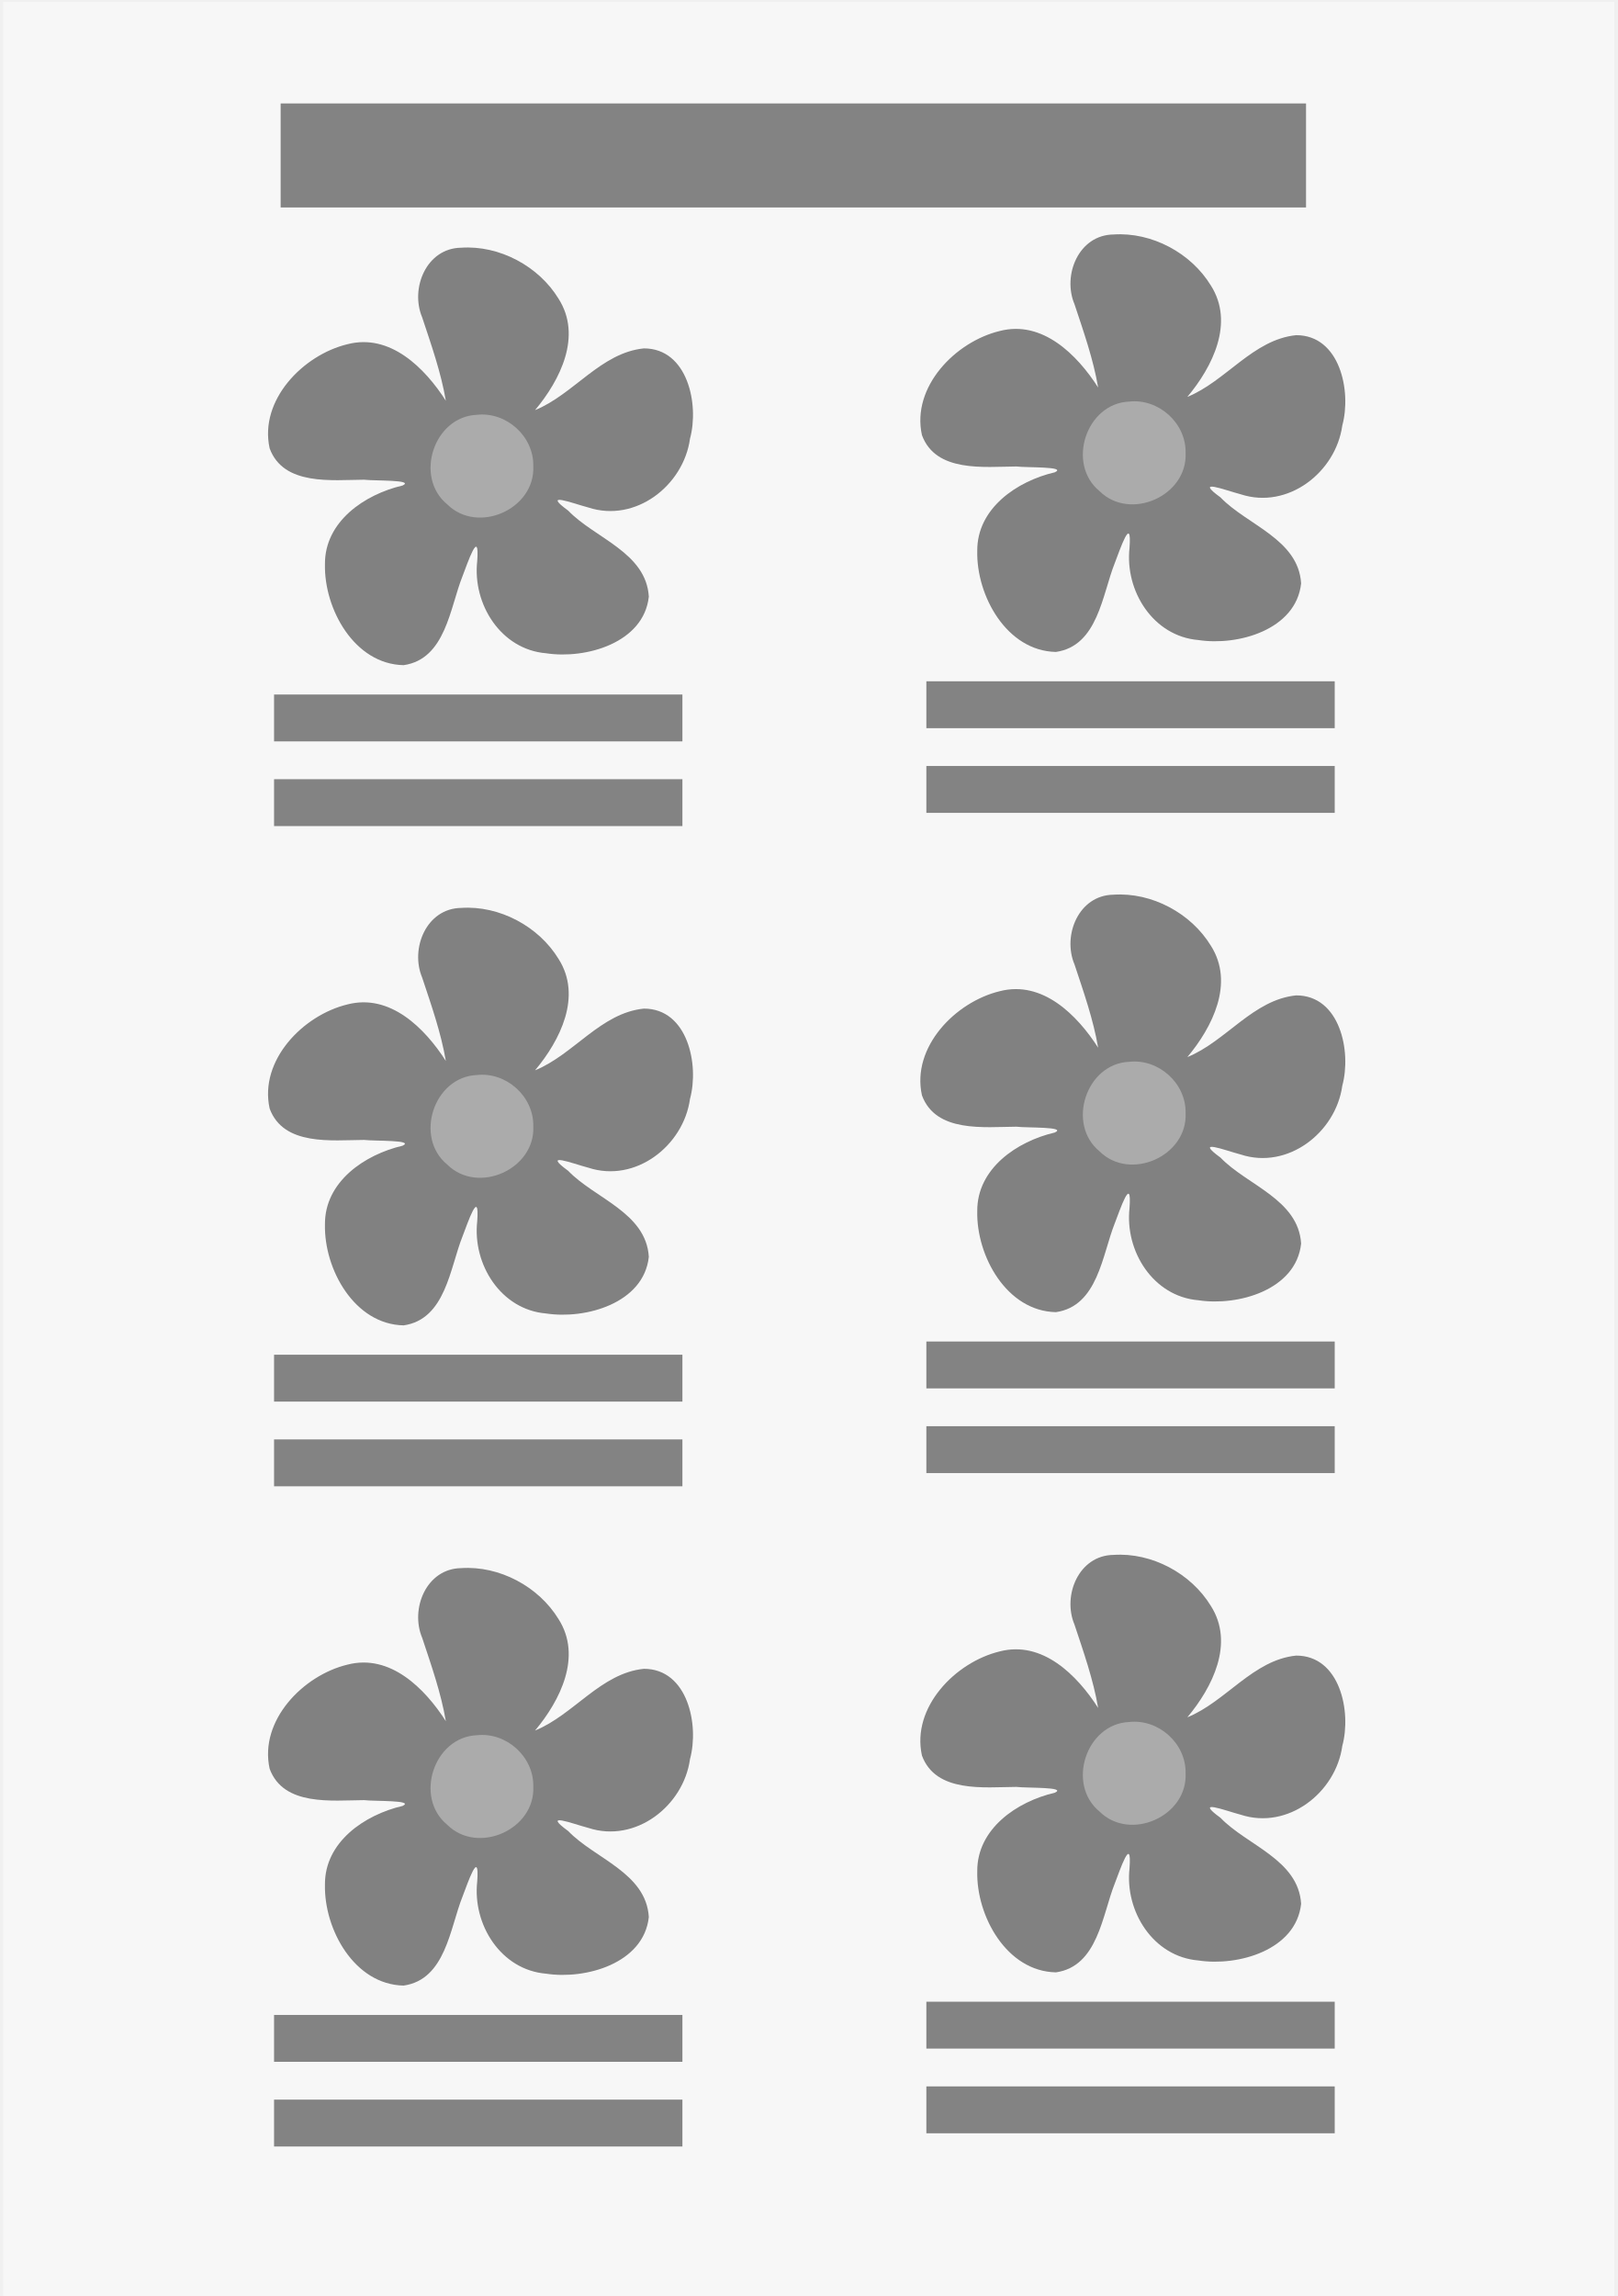
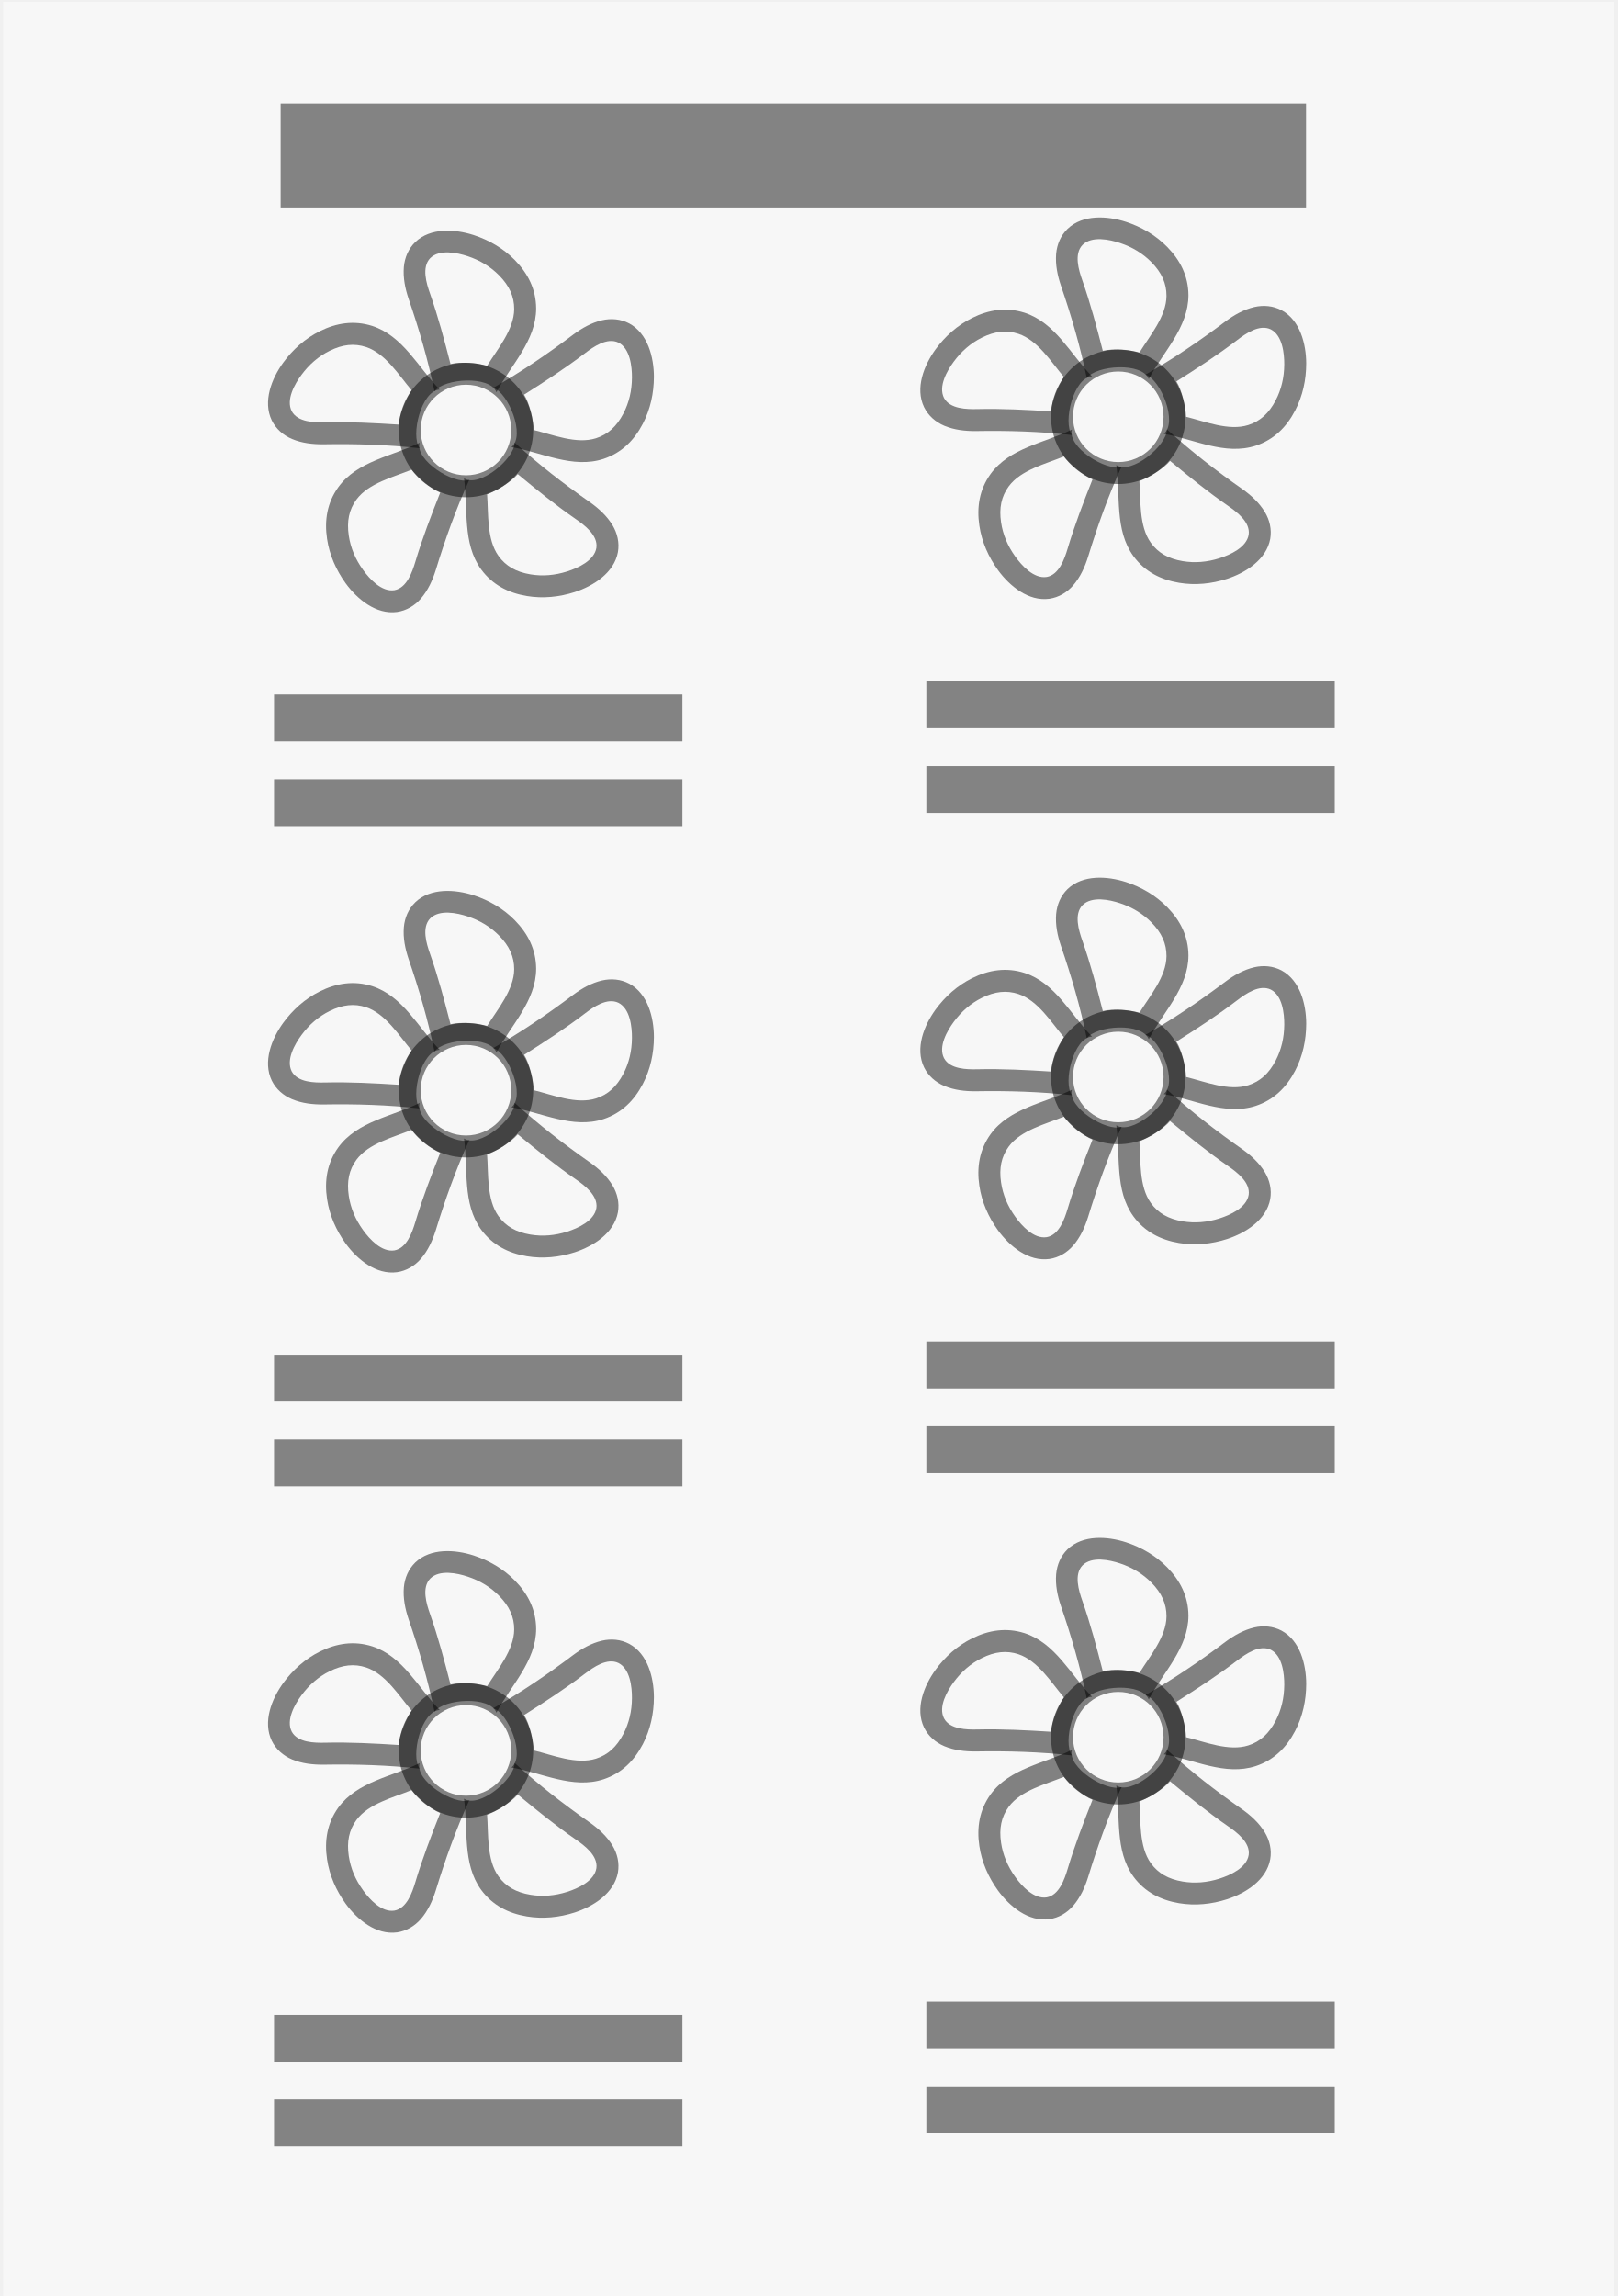
<svg xmlns="http://www.w3.org/2000/svg" width="148mm" height="210mm" viewBox="0 0 524.409 744.094" id="svg2" version="1.1">
+   <style>
+     /* Default color for standalone viewing - overridden by currentColor when embedded in HTML */
+     svg {
+       color: #636363;
+     }
+   </style>
  <defs id="defs4" />
  <g id="layer1" transform="translate(0,-308.2677)">
    <rect style="opacity:1;fill:#ffffff;fill-opacity:0.478;fill-rule:nonzero;stroke:none;stroke-width:25;stroke-linecap:butt;stroke-linejoin:round;stroke-miterlimit:4;stroke-dasharray:none;stroke-dashoffset:0;stroke-opacity:0.478" id="rect4155" width="522.249" height="749.574" x="1.01" y="308.85" />
    <rect y="341.795" x="90.965" height="33.705" width="332.356" id="rect4146-4" style="opacity:1;fill:#585858;fill-opacity:0.729;fill-rule:nonzero;stroke:none;stroke-width:25;stroke-linecap:butt;stroke-linejoin:round;stroke-miterlimit:4;stroke-dasharray:none;stroke-dashoffset:0;stroke-opacity:0.478" />
    <g id="g4264" transform="translate(16,0)">
      <g transform="matrix(0.8733158,0,0,0.8733158,-4.74455,18.02401)" id="g4161">
        <g id="g4142" transform="matrix(0.3118841,0,0,0.3118841,86.59114,424.191)">
-           <path id="path1549-1" d="m 229.822,0.258 c -41.417,0.54 -60.954,48.382 -46.361,82.99 10.861,32.785 22.36,65.281 28.135,99.092 -24.957,-39.012 -66.322,-80.461 -117.141,-67.241 -52.753,12.713 -105.201,66.519 -92.545,123.865 16.43,44.833 74.267,37.583 112.363,37.337 12.335,1.521 60.661,-0.135 45.83,6.901 -45.065,10.464 -92.775,42.884 -92.368,93.607 -1.186,53.213 34.965,118.983 93.607,120.149 49.995,-7.191 55.071,-68.344 70.072,-105.816 6.149,-15.933 20.49,-58.715 17.518,-18.049 -5.698,51.188 28.04,105.205 81.928,109.709 47.127,7.261 116.367,-12.244 122.273,-67.418 -3.231,-52.679 -64.454,-69.453 -95.907,-102.277 -31.873,-23.225 4.491,-8.883 24.065,-3.716 56.016,18.332 113.158,-26.11 120.857,-81.928 11.089,-40.734 -2.722,-107.392 -54.855,-107.409 -51.33,5.138 -83.445,54.671 -129.528,73.434 29.86,-35.69 56.301,-88.084 27.958,-132.536 -23.499,-38.623 -70.307,-63.801 -115.903,-60.694 z" style="opacity:0.681;fill:#010101;fill-opacity:0.702;stroke:none" />
-           <path id="path1551-7" d="m 248.43,199.079 c -51.288,2.202 -74.653,74.158 -35.213,106.524 36.431,36.142 104.909,5.651 102.454,-45.476 0.748,-35.54 -32.168,-64.993 -67.241,-61.048 z" style="fill:#ffffff;fill-opacity:0.329;stroke:none" />
+           <g transform="translate(0,-20) scale(1.306)">
+             <path style="opacity:0.681;fill:#010101;fill-opacity:0.702;stroke:none" d="M138.151 193.175c-4.457 16.046 31.239 38.434 45.161 33.909-12.014 26.453-21.986 54.322-30.473 82.069-2.945 9.395-7.04 18.414-13.491 25.941-5.721 6.563-13.145 11.023-21.807 12.292-19.063 2.573-36.241-11.683-46.749-26.062-8.717-12.046-14.796-25.785-16.997-40.542-2.527-16.944.049-32.856 10.158-46.995 17.402-23.993 49.116-28.22 74.198-40.612Zm-7.38 24.559c-16.237 6.674-39.169 12.194-50.214 27.225-6.788 9.237-8.932 19.788-6.981 32.873 1.66 11.127 5.986 21.374 12.845 30.975 5.979 8.368 17.032 20.56 28.747 18.714 11.286-2.025 16.268-16.551 19.07-25.929 6.379-21.353 14.449-42.293 22.661-62.996-8.573-3.345-20.584-13.866-26.128-20.862Z" />
+             <path style="opacity:0.681;fill:#010101;fill-opacity:0.702;stroke:none" d="M178.526 225.537c13.883 9.198 46.206-17.833 46.205-32.472 21.446 19.6 44.869 37.697 68.636 54.342 8.025 5.704 15.337 12.386 20.502 20.847 4.473 7.469 6.422 15.909 4.951 24.538-3.443 18.926-22.31 30.858-39.232 36.407-14.15 4.569-29.096 6.104-43.81 3.637-16.896-2.832-31.233-10.2-41.556-24.183-17.441-23.964-11.661-55.432-15.696-83.116Zm21.076 14.608c1.33 17.505-.506 41.02 10.376 56.17 6.687 9.309 16.06 14.609 29.107 16.797 11.095 1.86 22.177.912 33.428-2.645 9.806-3.1 24.817-9.844 26.682-21.557 1.561-11.359-10.714-20.585-18.768-26.148-18.336-12.666-35.757-26.811-52.91-41.02-5.831 7.12-19.548 15.292-27.915 18.403Z" />
+             <path style="opacity:0.681;fill:#010101;fill-opacity:0.702;stroke:none" d="M221.781 197.139c13.037-10.361-2.682-49.456-16.604-53.978 25.267-14.34 49.716-31.025 72.891-48.484 7.905-5.87 16.519-10.759 26.162-13.056 8.486-1.947 17.115-1.192 24.867 2.873 16.936 9.123 22.453 30.754 22.503 48.562-.028 14.87-3.186 29.558-10.08 42.79-7.915 15.194-19.352 26.553-35.841 32.049-28.181 9.182-56.323-6.039-83.898-10.756Zm20.406-15.531c17.059 4.145 38.856 13.158 56.626 7.49 10.921-3.483 18.858-10.759 24.97-22.492 5.198-9.978 7.721-20.81 7.815-32.609.082-10.285-1.693-26.645-12.257-32.038-10.321-4.995-22.889 3.828-30.668 9.769-17.712 13.525-36.549 25.722-55.362 37.645 4.97 7.745 8.503 23.316 8.876 32.235Z" />
+             <path style="opacity:0.681;fill:#010101;fill-opacity:0.702;stroke:none" d="M208.139 147.226c-5.825-15.602-47.864-12.733-56.467-.889-5.83-28.462-14.143-56.871-23.586-84.306-3.14-9.332-5.128-19.035-4.333-28.916.771-8.672 4.155-16.645 10.417-22.762 13.91-13.287 36.187-11.851 53.139-6.394 14.133 4.621 27.127 12.164 37.581 22.809 12.004 12.223 19.273 26.61 19.405 43.991.024 29.64-23.149 51.7-36.156 76.469Zm-8.465-24.207c9.214-14.943 24.521-32.888 24.622-51.541.062-11.462-4.406-21.259-13.675-30.698-7.883-8.027-17.406-13.774-28.598-17.509-9.756-3.256-25.864-6.623-34.258 1.756-7.94 8.272-3.432 22.952-.186 32.186 7.39 21.024 13.169 42.708 18.695 64.285 8.902-2.333 24.803-.881 33.4 1.52Z" />
+             <path style="opacity:0.681;fill:#010101;fill-opacity:0.702;stroke:none" d="M156.453 144.775c-16.638.72-26.9 41.587-18.294 53.43-28.871-3.252-58.458-4.124-87.469-3.621-9.845.102-19.688-1.005-28.84-4.815-8.01-3.413-14.546-9.095-18.429-16.941-8.339-17.335-.088-38.078 10.34-52.514 8.762-12.013 19.951-22.04 33.305-28.694 15.334-7.639 31.263-10.106 47.834-4.861 28.196 9.136 42.016 37.992 61.553 58.016Zm-25.638.571c-11.364-13.38-23.701-33.484-41.409-39.344-10.882-3.601-21.58-2.379-33.421 3.52-10.07 5.017-18.478 12.297-25.489 21.788-6.111 8.272-14.292 22.551-8.915 33.123 5.414 10.108 20.768 10.357 30.553 10.123 22.279-.531 44.687.673 66.916 2.086.532-9.188 6.826-23.861 11.766-31.296Z" />
+             <path style="opacity:0.681;fill:#010101;fill-opacity:0.702;stroke:none" d="M221.625 181.587c-.001-22.789-18.474-41.262-41.262-41.262s-41.262 18.473-41.262 41.262c0 22.788 18.474 41.261 41.262 41.261v20c-33.834 0-61.262-27.427-61.262-61.261s27.428-61.262 61.262-61.262 61.261 27.428 61.262 61.262c0 33.834-27.428 61.261-61.262 61.261v-20c22.788 0 41.262-18.473 41.262-41.261Z" />
+           </g>
        </g>
        <rect y="590.078" x="88.828" height="17.398" width="151.558" id="rect4146" style="opacity:1;fill:#585858;fill-opacity:0.729;fill-rule:nonzero;stroke:none;stroke-width:25;stroke-linecap:butt;stroke-linejoin:round;stroke-miterlimit:4;stroke-dasharray:none;stroke-dashoffset:0;stroke-opacity:0.478" />
        <rect style="opacity:1;fill:#585858;fill-opacity:0.729;fill-rule:nonzero;stroke:none;stroke-width:25;stroke-linecap:butt;stroke-linejoin:round;stroke-miterlimit:4;stroke-dasharray:none;stroke-dashoffset:0;stroke-opacity:0.478" id="rect4159" width="151.558" height="17.398" x="88.828" y="621.506" />
      </g>
      <g id="g4180" transform="matrix(0.8733158,0,0,0.8733158,-4.74455,231.9864)">
        <g id="g4182" transform="matrix(0.3118841,0,0,0.3118841,86.59114,424.191)">
-           <path id="path4184" d="m 229.822,0.258 c -41.417,0.54 -60.954,48.382 -46.361,82.99 10.861,32.785 22.36,65.281 28.135,99.092 -24.957,-39.012 -66.322,-80.461 -117.141,-67.241 -52.753,12.713 -105.201,66.519 -92.545,123.865 16.43,44.833 74.267,37.583 112.363,37.337 12.335,1.521 60.661,-0.135 45.83,6.901 -45.065,10.464 -92.775,42.884 -92.368,93.607 -1.186,53.213 34.965,118.983 93.607,120.149 49.995,-7.191 55.071,-68.344 70.072,-105.816 6.149,-15.933 20.49,-58.715 17.518,-18.049 -5.698,51.188 28.04,105.205 81.928,109.709 47.127,7.261 116.367,-12.244 122.273,-67.418 -3.231,-52.679 -64.454,-69.453 -95.907,-102.277 -31.873,-23.225 4.491,-8.883 24.065,-3.716 56.016,18.332 113.158,-26.11 120.857,-81.928 11.089,-40.734 -2.722,-107.392 -54.855,-107.409 -51.33,5.138 -83.445,54.671 -129.528,73.434 29.86,-35.69 56.301,-88.084 27.958,-132.536 -23.499,-38.623 -70.307,-63.801 -115.903,-60.694 z" style="opacity:0.681;fill:#010101;fill-opacity:0.702;stroke:none" />
-           <path id="path4186" d="m 248.43,199.079 c -51.288,2.202 -74.653,74.158 -35.213,106.524 36.431,36.142 104.909,5.651 102.454,-45.476 0.748,-35.54 -32.168,-64.993 -67.241,-61.048 z" style="fill:#ffffff;fill-opacity:0.329;stroke:none" />
+           <g transform="translate(0,-20) scale(1.306)">
+             <path style="opacity:0.681;fill:#010101;fill-opacity:0.702;stroke:none" d="M138.151 193.175c-4.457 16.046 31.239 38.434 45.161 33.909-12.014 26.453-21.986 54.322-30.473 82.069-2.945 9.395-7.04 18.414-13.491 25.941-5.721 6.563-13.145 11.023-21.807 12.292-19.063 2.573-36.241-11.683-46.749-26.062-8.717-12.046-14.796-25.785-16.997-40.542-2.527-16.944.049-32.856 10.158-46.995 17.402-23.993 49.116-28.22 74.198-40.612Zm-7.38 24.559c-16.237 6.674-39.169 12.194-50.214 27.225-6.788 9.237-8.932 19.788-6.981 32.873 1.66 11.127 5.986 21.374 12.845 30.975 5.979 8.368 17.032 20.56 28.747 18.714 11.286-2.025 16.268-16.551 19.07-25.929 6.379-21.353 14.449-42.293 22.661-62.996-8.573-3.345-20.584-13.866-26.128-20.862Z" />
+             <path style="opacity:0.681;fill:#010101;fill-opacity:0.702;stroke:none" d="M178.526 225.537c13.883 9.198 46.206-17.833 46.205-32.472 21.446 19.6 44.869 37.697 68.636 54.342 8.025 5.704 15.337 12.386 20.502 20.847 4.473 7.469 6.422 15.909 4.951 24.538-3.443 18.926-22.31 30.858-39.232 36.407-14.15 4.569-29.096 6.104-43.81 3.637-16.896-2.832-31.233-10.2-41.556-24.183-17.441-23.964-11.661-55.432-15.696-83.116Zm21.076 14.608c1.33 17.505-.506 41.02 10.376 56.17 6.687 9.309 16.06 14.609 29.107 16.797 11.095 1.86 22.177.912 33.428-2.645 9.806-3.1 24.817-9.844 26.682-21.557 1.561-11.359-10.714-20.585-18.768-26.148-18.336-12.666-35.757-26.811-52.91-41.02-5.831 7.12-19.548 15.292-27.915 18.403Z" />
+             <path style="opacity:0.681;fill:#010101;fill-opacity:0.702;stroke:none" d="M221.781 197.139c13.037-10.361-2.682-49.456-16.604-53.978 25.267-14.34 49.716-31.025 72.891-48.484 7.905-5.87 16.519-10.759 26.162-13.056 8.486-1.947 17.115-1.192 24.867 2.873 16.936 9.123 22.453 30.754 22.503 48.562-.028 14.87-3.186 29.558-10.08 42.79-7.915 15.194-19.352 26.553-35.841 32.049-28.181 9.182-56.323-6.039-83.898-10.756Zm20.406-15.531c17.059 4.145 38.856 13.158 56.626 7.49 10.921-3.483 18.858-10.759 24.97-22.492 5.198-9.978 7.721-20.81 7.815-32.609.082-10.285-1.693-26.645-12.257-32.038-10.321-4.995-22.889 3.828-30.668 9.769-17.712 13.525-36.549 25.722-55.362 37.645 4.97 7.745 8.503 23.316 8.876 32.235Z" />
+             <path style="opacity:0.681;fill:#010101;fill-opacity:0.702;stroke:none" d="M208.139 147.226c-5.825-15.602-47.864-12.733-56.467-.889-5.83-28.462-14.143-56.871-23.586-84.306-3.14-9.332-5.128-19.035-4.333-28.916.771-8.672 4.155-16.645 10.417-22.762 13.91-13.287 36.187-11.851 53.139-6.394 14.133 4.621 27.127 12.164 37.581 22.809 12.004 12.223 19.273 26.61 19.405 43.991.024 29.64-23.149 51.7-36.156 76.469Zm-8.465-24.207c9.214-14.943 24.521-32.888 24.622-51.541.062-11.462-4.406-21.259-13.675-30.698-7.883-8.027-17.406-13.774-28.598-17.509-9.756-3.256-25.864-6.623-34.258 1.756-7.94 8.272-3.432 22.952-.186 32.186 7.39 21.024 13.169 42.708 18.695 64.285 8.902-2.333 24.803-.881 33.4 1.52Z" />
+             <path style="opacity:0.681;fill:#010101;fill-opacity:0.702;stroke:none" d="M156.453 144.775c-16.638.72-26.9 41.587-18.294 53.43-28.871-3.252-58.458-4.124-87.469-3.621-9.845.102-19.688-1.005-28.84-4.815-8.01-3.413-14.546-9.095-18.429-16.941-8.339-17.335-.088-38.078 10.34-52.514 8.762-12.013 19.951-22.04 33.305-28.694 15.334-7.639 31.263-10.106 47.834-4.861 28.196 9.136 42.016 37.992 61.553 58.016Zm-25.638.571c-11.364-13.38-23.701-33.484-41.409-39.344-10.882-3.601-21.58-2.379-33.421 3.52-10.07 5.017-18.478 12.297-25.489 21.788-6.111 8.272-14.292 22.551-8.915 33.123 5.414 10.108 20.768 10.357 30.553 10.123 22.279-.531 44.687.673 66.916 2.086.532-9.188 6.826-23.861 11.766-31.296Z" />
+             <path style="opacity:0.681;fill:#010101;fill-opacity:0.702;stroke:none" d="M221.625 181.587c-.001-22.789-18.474-41.262-41.262-41.262s-41.262 18.473-41.262 41.262c0 22.788 18.474 41.261 41.262 41.261v20c-33.834 0-61.262-27.427-61.262-61.261s27.428-61.262 61.262-61.262 61.261 27.428 61.262 61.262c0 33.834-27.428 61.261-61.262 61.261v-20c22.788 0 41.262-18.473 41.262-41.261Z" />
+           </g>
        </g>
        <rect y="590.078" x="88.828" height="17.398" width="151.558" id="rect4188" style="opacity:1;fill:#585858;fill-opacity:0.729;fill-rule:nonzero;stroke:none;stroke-width:25;stroke-linecap:butt;stroke-linejoin:round;stroke-miterlimit:4;stroke-dasharray:none;stroke-dashoffset:0;stroke-opacity:0.478" />
        <rect style="opacity:1;fill:#585858;fill-opacity:0.729;fill-rule:nonzero;stroke:none;stroke-width:25;stroke-linecap:butt;stroke-linejoin:round;stroke-miterlimit:4;stroke-dasharray:none;stroke-dashoffset:0;stroke-opacity:0.478" id="rect4190" width="151.558" height="17.398" x="88.828" y="621.506" />
      </g>
      <g id="g4204" transform="matrix(0.8733158,0,0,0.8733158,-4.74455,445.9488)">
        <g id="g4206" transform="matrix(0.3118841,0,0,0.3118841,86.59114,424.191)">
-           <path id="path4208" d="m 229.822,0.258 c -41.417,0.54 -60.954,48.382 -46.361,82.99 10.861,32.785 22.36,65.281 28.135,99.092 -24.957,-39.012 -66.322,-80.461 -117.141,-67.241 -52.753,12.713 -105.201,66.519 -92.545,123.865 16.43,44.833 74.267,37.583 112.363,37.337 12.335,1.521 60.661,-0.135 45.83,6.901 -45.065,10.464 -92.775,42.884 -92.368,93.607 -1.186,53.213 34.965,118.983 93.607,120.149 49.995,-7.191 55.071,-68.344 70.072,-105.816 6.149,-15.933 20.49,-58.715 17.518,-18.049 -5.698,51.188 28.04,105.205 81.928,109.709 47.127,7.261 116.367,-12.244 122.273,-67.418 -3.231,-52.679 -64.454,-69.453 -95.907,-102.277 -31.873,-23.225 4.491,-8.883 24.065,-3.716 56.016,18.332 113.158,-26.11 120.857,-81.928 11.089,-40.734 -2.722,-107.392 -54.855,-107.409 -51.33,5.138 -83.445,54.671 -129.528,73.434 29.86,-35.69 56.301,-88.084 27.958,-132.536 -23.499,-38.623 -70.307,-63.801 -115.903,-60.694 z" style="opacity:0.681;fill:#010101;fill-opacity:0.702;stroke:none" />
-           <path id="path4210" d="m 248.43,199.079 c -51.288,2.202 -74.653,74.158 -35.213,106.524 36.431,36.142 104.909,5.651 102.454,-45.476 0.748,-35.54 -32.168,-64.993 -67.241,-61.048 z" style="fill:#ffffff;fill-opacity:0.329;stroke:none" />
+           <g transform="translate(0,-20) scale(1.306)">
+             <path style="opacity:0.681;fill:#010101;fill-opacity:0.702;stroke:none" d="M138.151 193.175c-4.457 16.046 31.239 38.434 45.161 33.909-12.014 26.453-21.986 54.322-30.473 82.069-2.945 9.395-7.04 18.414-13.491 25.941-5.721 6.563-13.145 11.023-21.807 12.292-19.063 2.573-36.241-11.683-46.749-26.062-8.717-12.046-14.796-25.785-16.997-40.542-2.527-16.944.049-32.856 10.158-46.995 17.402-23.993 49.116-28.22 74.198-40.612Zm-7.38 24.559c-16.237 6.674-39.169 12.194-50.214 27.225-6.788 9.237-8.932 19.788-6.981 32.873 1.66 11.127 5.986 21.374 12.845 30.975 5.979 8.368 17.032 20.56 28.747 18.714 11.286-2.025 16.268-16.551 19.07-25.929 6.379-21.353 14.449-42.293 22.661-62.996-8.573-3.345-20.584-13.866-26.128-20.862Z" />
+             <path style="opacity:0.681;fill:#010101;fill-opacity:0.702;stroke:none" d="M178.526 225.537c13.883 9.198 46.206-17.833 46.205-32.472 21.446 19.6 44.869 37.697 68.636 54.342 8.025 5.704 15.337 12.386 20.502 20.847 4.473 7.469 6.422 15.909 4.951 24.538-3.443 18.926-22.31 30.858-39.232 36.407-14.15 4.569-29.096 6.104-43.81 3.637-16.896-2.832-31.233-10.2-41.556-24.183-17.441-23.964-11.661-55.432-15.696-83.116Zm21.076 14.608c1.33 17.505-.506 41.02 10.376 56.17 6.687 9.309 16.06 14.609 29.107 16.797 11.095 1.86 22.177.912 33.428-2.645 9.806-3.1 24.817-9.844 26.682-21.557 1.561-11.359-10.714-20.585-18.768-26.148-18.336-12.666-35.757-26.811-52.91-41.02-5.831 7.12-19.548 15.292-27.915 18.403Z" />
+             <path style="opacity:0.681;fill:#010101;fill-opacity:0.702;stroke:none" d="M221.781 197.139c13.037-10.361-2.682-49.456-16.604-53.978 25.267-14.34 49.716-31.025 72.891-48.484 7.905-5.87 16.519-10.759 26.162-13.056 8.486-1.947 17.115-1.192 24.867 2.873 16.936 9.123 22.453 30.754 22.503 48.562-.028 14.87-3.186 29.558-10.08 42.79-7.915 15.194-19.352 26.553-35.841 32.049-28.181 9.182-56.323-6.039-83.898-10.756Zm20.406-15.531c17.059 4.145 38.856 13.158 56.626 7.49 10.921-3.483 18.858-10.759 24.97-22.492 5.198-9.978 7.721-20.81 7.815-32.609.082-10.285-1.693-26.645-12.257-32.038-10.321-4.995-22.889 3.828-30.668 9.769-17.712 13.525-36.549 25.722-55.362 37.645 4.97 7.745 8.503 23.316 8.876 32.235Z" />
+             <path style="opacity:0.681;fill:#010101;fill-opacity:0.702;stroke:none" d="M208.139 147.226c-5.825-15.602-47.864-12.733-56.467-.889-5.83-28.462-14.143-56.871-23.586-84.306-3.14-9.332-5.128-19.035-4.333-28.916.771-8.672 4.155-16.645 10.417-22.762 13.91-13.287 36.187-11.851 53.139-6.394 14.133 4.621 27.127 12.164 37.581 22.809 12.004 12.223 19.273 26.61 19.405 43.991.024 29.64-23.149 51.7-36.156 76.469Zm-8.465-24.207c9.214-14.943 24.521-32.888 24.622-51.541.062-11.462-4.406-21.259-13.675-30.698-7.883-8.027-17.406-13.774-28.598-17.509-9.756-3.256-25.864-6.623-34.258 1.756-7.94 8.272-3.432 22.952-.186 32.186 7.39 21.024 13.169 42.708 18.695 64.285 8.902-2.333 24.803-.881 33.4 1.52Z" />
+             <path style="opacity:0.681;fill:#010101;fill-opacity:0.702;stroke:none" d="M156.453 144.775c-16.638.72-26.9 41.587-18.294 53.43-28.871-3.252-58.458-4.124-87.469-3.621-9.845.102-19.688-1.005-28.84-4.815-8.01-3.413-14.546-9.095-18.429-16.941-8.339-17.335-.088-38.078 10.34-52.514 8.762-12.013 19.951-22.04 33.305-28.694 15.334-7.639 31.263-10.106 47.834-4.861 28.196 9.136 42.016 37.992 61.553 58.016Zm-25.638.571c-11.364-13.38-23.701-33.484-41.409-39.344-10.882-3.601-21.58-2.379-33.421 3.52-10.07 5.017-18.478 12.297-25.489 21.788-6.111 8.272-14.292 22.551-8.915 33.123 5.414 10.108 20.768 10.357 30.553 10.123 22.279-.531 44.687.673 66.916 2.086.532-9.188 6.826-23.861 11.766-31.296Z" />
+             <path style="opacity:0.681;fill:#010101;fill-opacity:0.702;stroke:none" d="M221.625 181.587c-.001-22.789-18.474-41.262-41.262-41.262s-41.262 18.473-41.262 41.262c0 22.788 18.474 41.261 41.262 41.261v20c-33.834 0-61.262-27.427-61.262-61.261s27.428-61.262 61.262-61.262 61.261 27.428 61.262 61.262c0 33.834-27.428 61.261-61.262 61.261v-20c22.788 0 41.262-18.473 41.262-41.261Z" />
+           </g>
        </g>
        <rect y="590.078" x="88.828" height="17.398" width="151.558" id="rect4212" style="opacity:1;fill:#585858;fill-opacity:0.729;fill-rule:nonzero;stroke:none;stroke-width:25;stroke-linecap:butt;stroke-linejoin:round;stroke-miterlimit:4;stroke-dasharray:none;stroke-dashoffset:0;stroke-opacity:0.478" />
        <rect style="opacity:1;fill:#585858;fill-opacity:0.729;fill-rule:nonzero;stroke:none;stroke-width:25;stroke-linecap:butt;stroke-linejoin:round;stroke-miterlimit:4;stroke-dasharray:none;stroke-dashoffset:0;stroke-opacity:0.478" id="rect4214" width="151.558" height="17.398" x="88.828" y="621.506" />
      </g>
    </g>
    <g id="g4284" transform="translate(16,0)">
      <g id="g4228" transform="matrix(0.8733158,0,0,0.8733158,206.684,13.7383)">
        <g transform="matrix(0.3118841,0,0,0.3118841,86.59114,424.191)" id="g4230">
-           <path style="opacity:0.681;fill:#010101;fill-opacity:0.702;stroke:none" d="m 229.822,0.258 c -41.417,0.54 -60.954,48.382 -46.361,82.99 10.861,32.785 22.36,65.281 28.135,99.092 -24.957,-39.012 -66.322,-80.461 -117.141,-67.241 -52.753,12.713 -105.201,66.519 -92.545,123.865 16.43,44.833 74.267,37.583 112.363,37.337 12.335,1.521 60.661,-0.135 45.83,6.901 -45.065,10.464 -92.775,42.884 -92.368,93.607 -1.186,53.213 34.965,118.983 93.607,120.149 49.995,-7.191 55.071,-68.344 70.072,-105.816 6.149,-15.933 20.49,-58.715 17.518,-18.049 -5.698,51.188 28.04,105.205 81.928,109.709 47.127,7.261 116.367,-12.244 122.273,-67.418 -3.231,-52.679 -64.454,-69.453 -95.907,-102.277 -31.873,-23.225 4.491,-8.883 24.065,-3.716 56.016,18.332 113.158,-26.11 120.857,-81.928 11.089,-40.734 -2.722,-107.392 -54.855,-107.409 -51.33,5.138 -83.445,54.671 -129.528,73.434 29.86,-35.69 56.301,-88.084 27.958,-132.536 -23.499,-38.623 -70.307,-63.801 -115.903,-60.694 z" id="path4232" />
-           <path style="fill:#ffffff;fill-opacity:0.329;stroke:none" d="m 248.43,199.079 c -51.288,2.202 -74.653,74.158 -35.213,106.524 36.431,36.142 104.909,5.651 102.454,-45.476 0.748,-35.54 -32.168,-64.993 -67.241,-61.048 z" id="path4234" />
+           <g transform="translate(0,-20) scale(1.306)">
+             <path style="opacity:0.681;fill:#010101;fill-opacity:0.702;stroke:none" d="M138.151 193.175c-4.457 16.046 31.239 38.434 45.161 33.909-12.014 26.453-21.986 54.322-30.473 82.069-2.945 9.395-7.04 18.414-13.491 25.941-5.721 6.563-13.145 11.023-21.807 12.292-19.063 2.573-36.241-11.683-46.749-26.062-8.717-12.046-14.796-25.785-16.997-40.542-2.527-16.944.049-32.856 10.158-46.995 17.402-23.993 49.116-28.22 74.198-40.612Zm-7.38 24.559c-16.237 6.674-39.169 12.194-50.214 27.225-6.788 9.237-8.932 19.788-6.981 32.873 1.66 11.127 5.986 21.374 12.845 30.975 5.979 8.368 17.032 20.56 28.747 18.714 11.286-2.025 16.268-16.551 19.07-25.929 6.379-21.353 14.449-42.293 22.661-62.996-8.573-3.345-20.584-13.866-26.128-20.862Z" />
+             <path style="opacity:0.681;fill:#010101;fill-opacity:0.702;stroke:none" d="M178.526 225.537c13.883 9.198 46.206-17.833 46.205-32.472 21.446 19.6 44.869 37.697 68.636 54.342 8.025 5.704 15.337 12.386 20.502 20.847 4.473 7.469 6.422 15.909 4.951 24.538-3.443 18.926-22.31 30.858-39.232 36.407-14.15 4.569-29.096 6.104-43.81 3.637-16.896-2.832-31.233-10.2-41.556-24.183-17.441-23.964-11.661-55.432-15.696-83.116Zm21.076 14.608c1.33 17.505-.506 41.02 10.376 56.17 6.687 9.309 16.06 14.609 29.107 16.797 11.095 1.86 22.177.912 33.428-2.645 9.806-3.1 24.817-9.844 26.682-21.557 1.561-11.359-10.714-20.585-18.768-26.148-18.336-12.666-35.757-26.811-52.91-41.02-5.831 7.12-19.548 15.292-27.915 18.403Z" />
+             <path style="opacity:0.681;fill:#010101;fill-opacity:0.702;stroke:none" d="M221.781 197.139c13.037-10.361-2.682-49.456-16.604-53.978 25.267-14.34 49.716-31.025 72.891-48.484 7.905-5.87 16.519-10.759 26.162-13.056 8.486-1.947 17.115-1.192 24.867 2.873 16.936 9.123 22.453 30.754 22.503 48.562-.028 14.87-3.186 29.558-10.08 42.79-7.915 15.194-19.352 26.553-35.841 32.049-28.181 9.182-56.323-6.039-83.898-10.756Zm20.406-15.531c17.059 4.145 38.856 13.158 56.626 7.49 10.921-3.483 18.858-10.759 24.97-22.492 5.198-9.978 7.721-20.81 7.815-32.609.082-10.285-1.693-26.645-12.257-32.038-10.321-4.995-22.889 3.828-30.668 9.769-17.712 13.525-36.549 25.722-55.362 37.645 4.97 7.745 8.503 23.316 8.876 32.235Z" />
+             <path style="opacity:0.681;fill:#010101;fill-opacity:0.702;stroke:none" d="M208.139 147.226c-5.825-15.602-47.864-12.733-56.467-.889-5.83-28.462-14.143-56.871-23.586-84.306-3.14-9.332-5.128-19.035-4.333-28.916.771-8.672 4.155-16.645 10.417-22.762 13.91-13.287 36.187-11.851 53.139-6.394 14.133 4.621 27.127 12.164 37.581 22.809 12.004 12.223 19.273 26.61 19.405 43.991.024 29.64-23.149 51.7-36.156 76.469Zm-8.465-24.207c9.214-14.943 24.521-32.888 24.622-51.541.062-11.462-4.406-21.259-13.675-30.698-7.883-8.027-17.406-13.774-28.598-17.509-9.756-3.256-25.864-6.623-34.258 1.756-7.94 8.272-3.432 22.952-.186 32.186 7.39 21.024 13.169 42.708 18.695 64.285 8.902-2.333 24.803-.881 33.4 1.52Z" />
+             <path style="opacity:0.681;fill:#010101;fill-opacity:0.702;stroke:none" d="M156.453 144.775c-16.638.72-26.9 41.587-18.294 53.43-28.871-3.252-58.458-4.124-87.469-3.621-9.845.102-19.688-1.005-28.84-4.815-8.01-3.413-14.546-9.095-18.429-16.941-8.339-17.335-.088-38.078 10.34-52.514 8.762-12.013 19.951-22.04 33.305-28.694 15.334-7.639 31.263-10.106 47.834-4.861 28.196 9.136 42.016 37.992 61.553 58.016Zm-25.638.571c-11.364-13.38-23.701-33.484-41.409-39.344-10.882-3.601-21.58-2.379-33.421 3.52-10.07 5.017-18.478 12.297-25.489 21.788-6.111 8.272-14.292 22.551-8.915 33.123 5.414 10.108 20.768 10.357 30.553 10.123 22.279-.531 44.687.673 66.916 2.086.532-9.188 6.826-23.861 11.766-31.296Z" />
+             <path style="opacity:0.681;fill:#010101;fill-opacity:0.702;stroke:none" d="M221.625 181.587c-.001-22.789-18.474-41.262-41.262-41.262s-41.262 18.473-41.262 41.262c0 22.788 18.474 41.261 41.262 41.261v20c-33.834 0-61.262-27.427-61.262-61.261s27.428-61.262 61.262-61.262 61.261 27.428 61.262 61.262c0 33.834-27.428 61.261-61.262 61.261v-20c22.788 0 41.262-18.473 41.262-41.261Z" />
+           </g>
        </g>
        <rect style="opacity:1;fill:#585858;fill-opacity:0.729;fill-rule:nonzero;stroke:none;stroke-width:25;stroke-linecap:butt;stroke-linejoin:round;stroke-miterlimit:4;stroke-dasharray:none;stroke-dashoffset:0;stroke-opacity:0.478" id="rect4236" width="151.558" height="17.398" x="88.828" y="590.078" />
        <rect y="621.506" x="88.828" height="17.398" width="151.558" id="rect4238" style="opacity:1;fill:#585858;fill-opacity:0.729;fill-rule:nonzero;stroke:none;stroke-width:25;stroke-linecap:butt;stroke-linejoin:round;stroke-miterlimit:4;stroke-dasharray:none;stroke-dashoffset:0;stroke-opacity:0.478" />
      </g>
      <g transform="matrix(0.8733158,0,0,0.8733158,206.684,227.7007)" id="g4240">
        <g transform="matrix(0.3118841,0,0,0.3118841,86.59114,424.191)" id="g4242">
-           <path style="opacity:0.681;fill:#010101;fill-opacity:0.702;stroke:none" d="m 229.822,0.258 c -41.417,0.54 -60.954,48.382 -46.361,82.99 10.861,32.785 22.36,65.281 28.135,99.092 -24.957,-39.012 -66.322,-80.461 -117.141,-67.241 -52.753,12.713 -105.201,66.519 -92.545,123.865 16.43,44.833 74.267,37.583 112.363,37.337 12.335,1.521 60.661,-0.135 45.83,6.901 -45.065,10.464 -92.775,42.884 -92.368,93.607 -1.186,53.213 34.965,118.983 93.607,120.149 49.995,-7.191 55.071,-68.344 70.072,-105.816 6.149,-15.933 20.49,-58.715 17.518,-18.049 -5.698,51.188 28.04,105.205 81.928,109.709 47.127,7.261 116.367,-12.244 122.273,-67.418 -3.231,-52.679 -64.454,-69.453 -95.907,-102.277 -31.873,-23.225 4.491,-8.883 24.065,-3.716 56.016,18.332 113.158,-26.11 120.857,-81.928 11.089,-40.734 -2.722,-107.392 -54.855,-107.409 -51.33,5.138 -83.445,54.671 -129.528,73.434 29.86,-35.69 56.301,-88.084 27.958,-132.536 -23.499,-38.623 -70.307,-63.801 -115.903,-60.694 z" id="path4244" />
-           <path style="fill:#ffffff;fill-opacity:0.329;stroke:none" d="m 248.43,199.079 c -51.288,2.202 -74.653,74.158 -35.213,106.524 36.431,36.142 104.909,5.651 102.454,-45.476 0.748,-35.54 -32.168,-64.993 -67.241,-61.048 z" id="path4246" />
+           <g transform="translate(0,-20) scale(1.306)">
+             <path style="opacity:0.681;fill:#010101;fill-opacity:0.702;stroke:none" d="M138.151 193.175c-4.457 16.046 31.239 38.434 45.161 33.909-12.014 26.453-21.986 54.322-30.473 82.069-2.945 9.395-7.04 18.414-13.491 25.941-5.721 6.563-13.145 11.023-21.807 12.292-19.063 2.573-36.241-11.683-46.749-26.062-8.717-12.046-14.796-25.785-16.997-40.542-2.527-16.944.049-32.856 10.158-46.995 17.402-23.993 49.116-28.22 74.198-40.612Zm-7.38 24.559c-16.237 6.674-39.169 12.194-50.214 27.225-6.788 9.237-8.932 19.788-6.981 32.873 1.66 11.127 5.986 21.374 12.845 30.975 5.979 8.368 17.032 20.56 28.747 18.714 11.286-2.025 16.268-16.551 19.07-25.929 6.379-21.353 14.449-42.293 22.661-62.996-8.573-3.345-20.584-13.866-26.128-20.862Z" />
+             <path style="opacity:0.681;fill:#010101;fill-opacity:0.702;stroke:none" d="M178.526 225.537c13.883 9.198 46.206-17.833 46.205-32.472 21.446 19.6 44.869 37.697 68.636 54.342 8.025 5.704 15.337 12.386 20.502 20.847 4.473 7.469 6.422 15.909 4.951 24.538-3.443 18.926-22.31 30.858-39.232 36.407-14.15 4.569-29.096 6.104-43.81 3.637-16.896-2.832-31.233-10.2-41.556-24.183-17.441-23.964-11.661-55.432-15.696-83.116Zm21.076 14.608c1.33 17.505-.506 41.02 10.376 56.17 6.687 9.309 16.06 14.609 29.107 16.797 11.095 1.86 22.177.912 33.428-2.645 9.806-3.1 24.817-9.844 26.682-21.557 1.561-11.359-10.714-20.585-18.768-26.148-18.336-12.666-35.757-26.811-52.91-41.02-5.831 7.12-19.548 15.292-27.915 18.403Z" />
+             <path style="opacity:0.681;fill:#010101;fill-opacity:0.702;stroke:none" d="M221.781 197.139c13.037-10.361-2.682-49.456-16.604-53.978 25.267-14.34 49.716-31.025 72.891-48.484 7.905-5.87 16.519-10.759 26.162-13.056 8.486-1.947 17.115-1.192 24.867 2.873 16.936 9.123 22.453 30.754 22.503 48.562-.028 14.87-3.186 29.558-10.08 42.79-7.915 15.194-19.352 26.553-35.841 32.049-28.181 9.182-56.323-6.039-83.898-10.756Zm20.406-15.531c17.059 4.145 38.856 13.158 56.626 7.49 10.921-3.483 18.858-10.759 24.97-22.492 5.198-9.978 7.721-20.81 7.815-32.609.082-10.285-1.693-26.645-12.257-32.038-10.321-4.995-22.889 3.828-30.668 9.769-17.712 13.525-36.549 25.722-55.362 37.645 4.97 7.745 8.503 23.316 8.876 32.235Z" />
+             <path style="opacity:0.681;fill:#010101;fill-opacity:0.702;stroke:none" d="M208.139 147.226c-5.825-15.602-47.864-12.733-56.467-.889-5.83-28.462-14.143-56.871-23.586-84.306-3.14-9.332-5.128-19.035-4.333-28.916.771-8.672 4.155-16.645 10.417-22.762 13.91-13.287 36.187-11.851 53.139-6.394 14.133 4.621 27.127 12.164 37.581 22.809 12.004 12.223 19.273 26.61 19.405 43.991.024 29.64-23.149 51.7-36.156 76.469Zm-8.465-24.207c9.214-14.943 24.521-32.888 24.622-51.541.062-11.462-4.406-21.259-13.675-30.698-7.883-8.027-17.406-13.774-28.598-17.509-9.756-3.256-25.864-6.623-34.258 1.756-7.94 8.272-3.432 22.952-.186 32.186 7.39 21.024 13.169 42.708 18.695 64.285 8.902-2.333 24.803-.881 33.4 1.52Z" />
+             <path style="opacity:0.681;fill:#010101;fill-opacity:0.702;stroke:none" d="M156.453 144.775c-16.638.72-26.9 41.587-18.294 53.43-28.871-3.252-58.458-4.124-87.469-3.621-9.845.102-19.688-1.005-28.84-4.815-8.01-3.413-14.546-9.095-18.429-16.941-8.339-17.335-.088-38.078 10.34-52.514 8.762-12.013 19.951-22.04 33.305-28.694 15.334-7.639 31.263-10.106 47.834-4.861 28.196 9.136 42.016 37.992 61.553 58.016Zm-25.638.571c-11.364-13.38-23.701-33.484-41.409-39.344-10.882-3.601-21.58-2.379-33.421 3.52-10.07 5.017-18.478 12.297-25.489 21.788-6.111 8.272-14.292 22.551-8.915 33.123 5.414 10.108 20.768 10.357 30.553 10.123 22.279-.531 44.687.673 66.916 2.086.532-9.188 6.826-23.861 11.766-31.296Z" />
+             <path style="opacity:0.681;fill:#010101;fill-opacity:0.702;stroke:none" d="M221.625 181.587c-.001-22.789-18.474-41.262-41.262-41.262s-41.262 18.473-41.262 41.262c0 22.788 18.474 41.261 41.262 41.261v20c-33.834 0-61.262-27.427-61.262-61.261s27.428-61.262 61.262-61.262 61.261 27.428 61.262 61.262c0 33.834-27.428 61.261-61.262 61.261v-20c22.788 0 41.262-18.473 41.262-41.261Z" />
+           </g>
        </g>
        <rect style="opacity:1;fill:#585858;fill-opacity:0.729;fill-rule:nonzero;stroke:none;stroke-width:25;stroke-linecap:butt;stroke-linejoin:round;stroke-miterlimit:4;stroke-dasharray:none;stroke-dashoffset:0;stroke-opacity:0.478" id="rect4248" width="151.558" height="17.398" x="88.828" y="590.078" />
        <rect y="621.506" x="88.828" height="17.398" width="151.558" id="rect4250" style="opacity:1;fill:#585858;fill-opacity:0.729;fill-rule:nonzero;stroke:none;stroke-width:25;stroke-linecap:butt;stroke-linejoin:round;stroke-miterlimit:4;stroke-dasharray:none;stroke-dashoffset:0;stroke-opacity:0.478" />
      </g>
      <g transform="matrix(0.8733158,0,0,0.8733158,206.684,441.663)" id="g4252">
        <g transform="matrix(0.3118841,0,0,0.3118841,86.59114,424.191)" id="g4254">
-           <path style="opacity:0.681;fill:#010101;fill-opacity:0.702;stroke:none" d="m 229.822,0.258 c -41.417,0.54 -60.954,48.382 -46.361,82.99 10.861,32.785 22.36,65.281 28.135,99.092 -24.957,-39.012 -66.322,-80.461 -117.141,-67.241 -52.753,12.713 -105.201,66.519 -92.545,123.865 16.43,44.833 74.267,37.583 112.363,37.337 12.335,1.521 60.661,-0.135 45.83,6.901 -45.065,10.464 -92.775,42.884 -92.368,93.607 -1.186,53.213 34.965,118.983 93.607,120.149 49.995,-7.191 55.071,-68.344 70.072,-105.816 6.149,-15.933 20.49,-58.715 17.518,-18.049 -5.698,51.188 28.04,105.205 81.928,109.709 47.127,7.261 116.367,-12.244 122.273,-67.418 -3.231,-52.679 -64.454,-69.453 -95.907,-102.277 -31.873,-23.225 4.491,-8.883 24.065,-3.716 56.016,18.332 113.158,-26.11 120.857,-81.928 11.089,-40.734 -2.722,-107.392 -54.855,-107.409 -51.33,5.138 -83.445,54.671 -129.528,73.434 29.86,-35.69 56.301,-88.084 27.958,-132.536 -23.499,-38.623 -70.307,-63.801 -115.903,-60.694 z" id="path4256" />
-           <path style="fill:#ffffff;fill-opacity:0.329;stroke:none" d="m 248.43,199.079 c -51.288,2.202 -74.653,74.158 -35.213,106.524 36.431,36.142 104.909,5.651 102.454,-45.476 0.748,-35.54 -32.168,-64.993 -67.241,-61.048 z" id="path4258" />
+           <g transform="translate(0,-20) scale(1.306)">
+             <path style="opacity:0.681;fill:#010101;fill-opacity:0.702;stroke:none" d="M138.151 193.175c-4.457 16.046 31.239 38.434 45.161 33.909-12.014 26.453-21.986 54.322-30.473 82.069-2.945 9.395-7.04 18.414-13.491 25.941-5.721 6.563-13.145 11.023-21.807 12.292-19.063 2.573-36.241-11.683-46.749-26.062-8.717-12.046-14.796-25.785-16.997-40.542-2.527-16.944.049-32.856 10.158-46.995 17.402-23.993 49.116-28.22 74.198-40.612Zm-7.38 24.559c-16.237 6.674-39.169 12.194-50.214 27.225-6.788 9.237-8.932 19.788-6.981 32.873 1.66 11.127 5.986 21.374 12.845 30.975 5.979 8.368 17.032 20.56 28.747 18.714 11.286-2.025 16.268-16.551 19.07-25.929 6.379-21.353 14.449-42.293 22.661-62.996-8.573-3.345-20.584-13.866-26.128-20.862Z" />
+             <path style="opacity:0.681;fill:#010101;fill-opacity:0.702;stroke:none" d="M178.526 225.537c13.883 9.198 46.206-17.833 46.205-32.472 21.446 19.6 44.869 37.697 68.636 54.342 8.025 5.704 15.337 12.386 20.502 20.847 4.473 7.469 6.422 15.909 4.951 24.538-3.443 18.926-22.31 30.858-39.232 36.407-14.15 4.569-29.096 6.104-43.81 3.637-16.896-2.832-31.233-10.2-41.556-24.183-17.441-23.964-11.661-55.432-15.696-83.116Zm21.076 14.608c1.33 17.505-.506 41.02 10.376 56.17 6.687 9.309 16.06 14.609 29.107 16.797 11.095 1.86 22.177.912 33.428-2.645 9.806-3.1 24.817-9.844 26.682-21.557 1.561-11.359-10.714-20.585-18.768-26.148-18.336-12.666-35.757-26.811-52.91-41.02-5.831 7.12-19.548 15.292-27.915 18.403Z" />
+             <path style="opacity:0.681;fill:#010101;fill-opacity:0.702;stroke:none" d="M221.781 197.139c13.037-10.361-2.682-49.456-16.604-53.978 25.267-14.34 49.716-31.025 72.891-48.484 7.905-5.87 16.519-10.759 26.162-13.056 8.486-1.947 17.115-1.192 24.867 2.873 16.936 9.123 22.453 30.754 22.503 48.562-.028 14.87-3.186 29.558-10.08 42.79-7.915 15.194-19.352 26.553-35.841 32.049-28.181 9.182-56.323-6.039-83.898-10.756Zm20.406-15.531c17.059 4.145 38.856 13.158 56.626 7.49 10.921-3.483 18.858-10.759 24.97-22.492 5.198-9.978 7.721-20.81 7.815-32.609.082-10.285-1.693-26.645-12.257-32.038-10.321-4.995-22.889 3.828-30.668 9.769-17.712 13.525-36.549 25.722-55.362 37.645 4.97 7.745 8.503 23.316 8.876 32.235Z" />
+             <path style="opacity:0.681;fill:#010101;fill-opacity:0.702;stroke:none" d="M208.139 147.226c-5.825-15.602-47.864-12.733-56.467-.889-5.83-28.462-14.143-56.871-23.586-84.306-3.14-9.332-5.128-19.035-4.333-28.916.771-8.672 4.155-16.645 10.417-22.762 13.91-13.287 36.187-11.851 53.139-6.394 14.133 4.621 27.127 12.164 37.581 22.809 12.004 12.223 19.273 26.61 19.405 43.991.024 29.64-23.149 51.7-36.156 76.469Zm-8.465-24.207c9.214-14.943 24.521-32.888 24.622-51.541.062-11.462-4.406-21.259-13.675-30.698-7.883-8.027-17.406-13.774-28.598-17.509-9.756-3.256-25.864-6.623-34.258 1.756-7.94 8.272-3.432 22.952-.186 32.186 7.39 21.024 13.169 42.708 18.695 64.285 8.902-2.333 24.803-.881 33.4 1.52Z" />
+             <path style="opacity:0.681;fill:#010101;fill-opacity:0.702;stroke:none" d="M156.453 144.775c-16.638.72-26.9 41.587-18.294 53.43-28.871-3.252-58.458-4.124-87.469-3.621-9.845.102-19.688-1.005-28.84-4.815-8.01-3.413-14.546-9.095-18.429-16.941-8.339-17.335-.088-38.078 10.34-52.514 8.762-12.013 19.951-22.04 33.305-28.694 15.334-7.639 31.263-10.106 47.834-4.861 28.196 9.136 42.016 37.992 61.553 58.016Zm-25.638.571c-11.364-13.38-23.701-33.484-41.409-39.344-10.882-3.601-21.58-2.379-33.421 3.52-10.07 5.017-18.478 12.297-25.489 21.788-6.111 8.272-14.292 22.551-8.915 33.123 5.414 10.108 20.768 10.357 30.553 10.123 22.279-.531 44.687.673 66.916 2.086.532-9.188 6.826-23.861 11.766-31.296Z" />
+             <path style="opacity:0.681;fill:#010101;fill-opacity:0.702;stroke:none" d="M221.625 181.587c-.001-22.789-18.474-41.262-41.262-41.262s-41.262 18.473-41.262 41.262c0 22.788 18.474 41.261 41.262 41.261v20c-33.834 0-61.262-27.427-61.262-61.261s27.428-61.262 61.262-61.262 61.261 27.428 61.262 61.262c0 33.834-27.428 61.261-61.262 61.261v-20c22.788 0 41.262-18.473 41.262-41.261Z" />
+           </g>
        </g>
        <rect style="opacity:1;fill:#585858;fill-opacity:0.729;fill-rule:nonzero;stroke:none;stroke-width:25;stroke-linecap:butt;stroke-linejoin:round;stroke-miterlimit:4;stroke-dasharray:none;stroke-dashoffset:0;stroke-opacity:0.478" id="rect4260" width="151.558" height="17.398" x="88.828" y="590.078" />
        <rect y="621.506" x="88.828" height="17.398" width="151.558" id="rect4262" style="opacity:1;fill:#585858;fill-opacity:0.729;fill-rule:nonzero;stroke:none;stroke-width:25;stroke-linecap:butt;stroke-linejoin:round;stroke-miterlimit:4;stroke-dasharray:none;stroke-dashoffset:0;stroke-opacity:0.478" />
      </g>
    </g>
  </g>
</svg>
